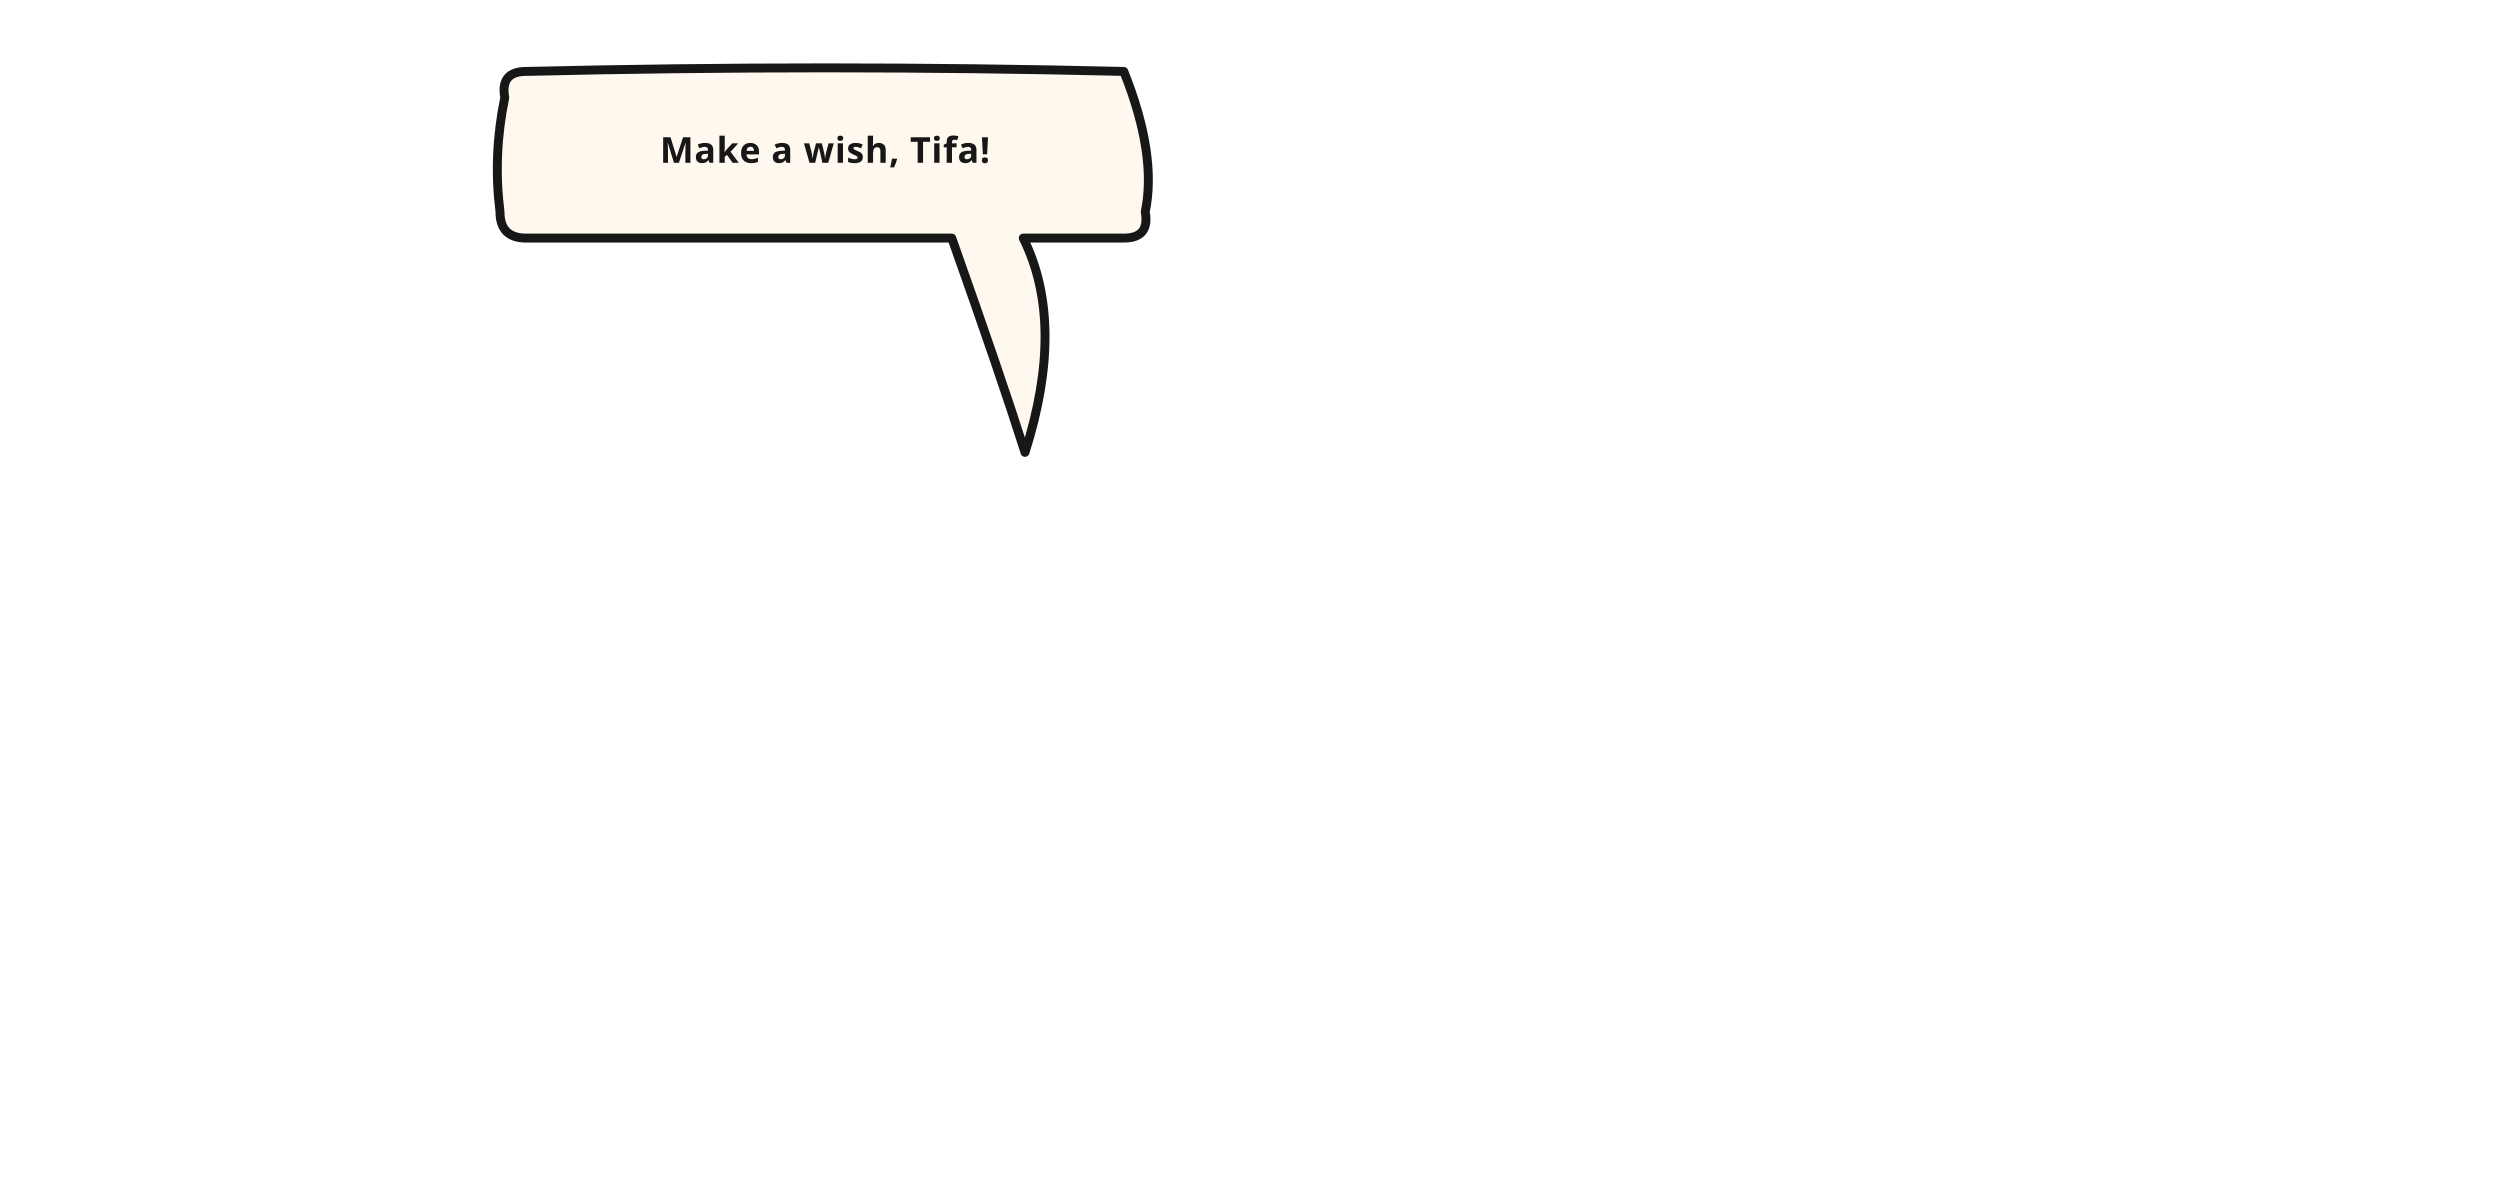
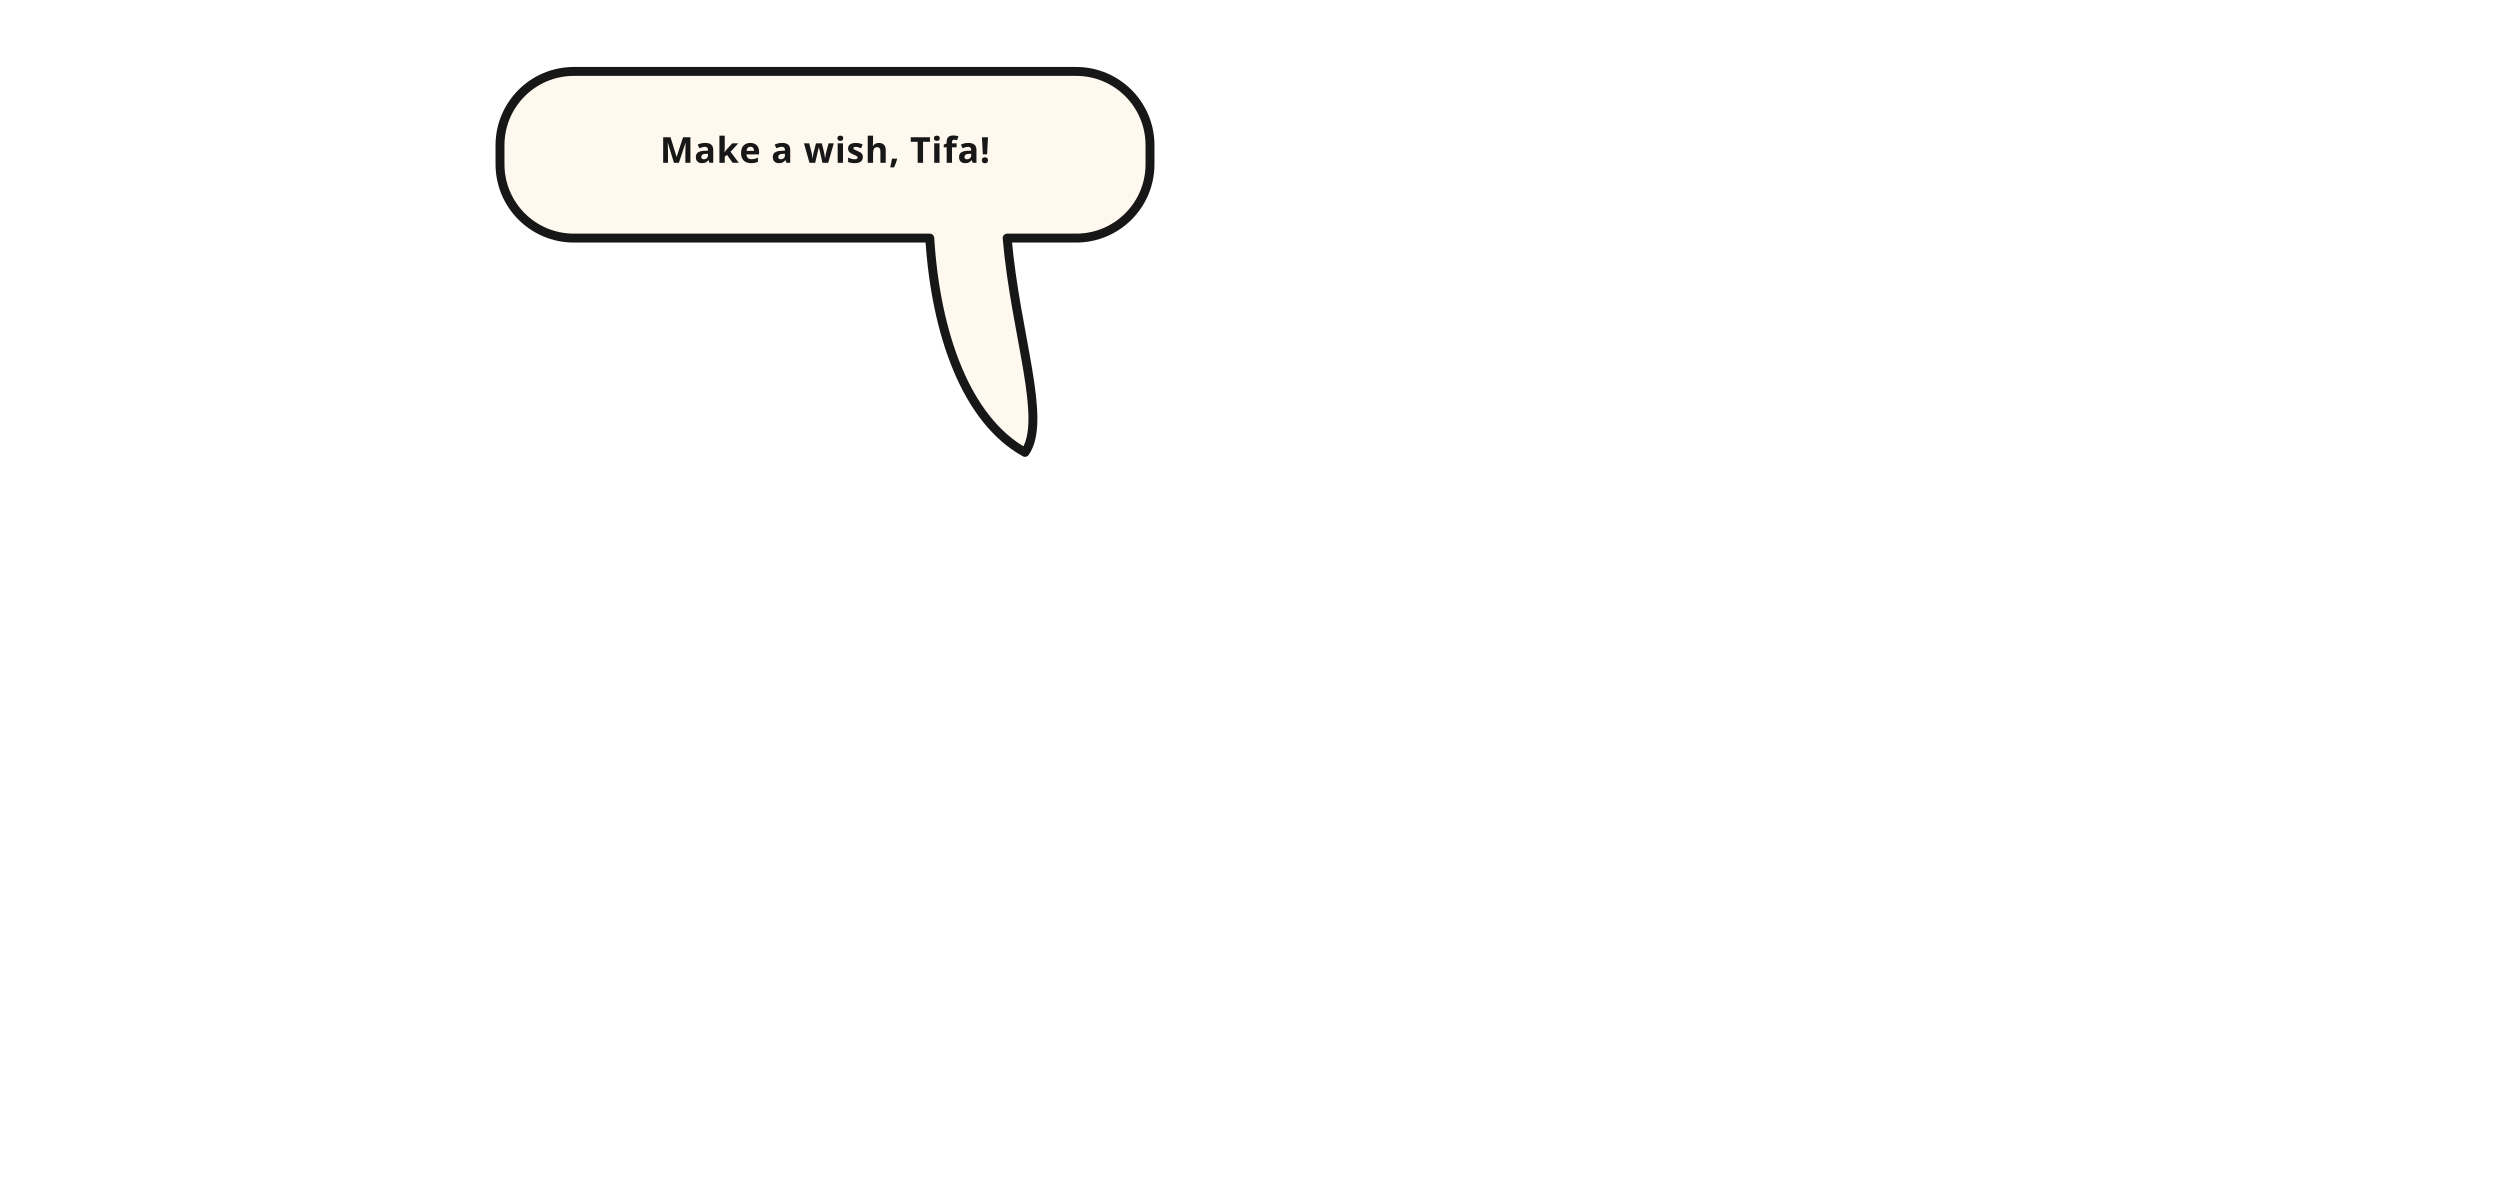
<svg xmlns="http://www.w3.org/2000/svg" width="2100" height="1000" viewBox="0 0 2100 1000">
-   <path d="M 442 60 Q 693 54 944 60 Q 972 130 962 178 Q 966 200 944 200 L 859.5 200 Q 895.4 272 861 380 Q 841.025 317 799.5 200 L 442 200 Q 420 200 420 178 Q 414 130 424 82 Q 420 60 442 60 Z" fill="#FFF8EF" stroke="#171717" stroke-width="7.5" stroke-linejoin="round" stroke-linecap="round" />
+   <path d="M 482 60 L 904 60 A 62 62 0 0 1 966 122 L 966 138 A 62 62 0 0 1 904 200 L 846 200 C 853 281, 880 353, 861 380 C 812 353, 786 281, 781 200 L 482 200 A 62 62 0 0 1 420 138 L 420 122 A 62 62 0 0 1 482 60 Z" fill="#FFF8EF" stroke="#171717" stroke-width="7.5" stroke-linejoin="round" stroke-linecap="round" />
  <text x="693" y="136.75" text-anchor="middle" font-family="'Libre Franklin', 'Comic Neue', Arial Black, sans-serif" font-size="30" font-weight="800" fill="#171717" letter-spacing="0.6">Make a wish, Tifa!</text>
</svg>
